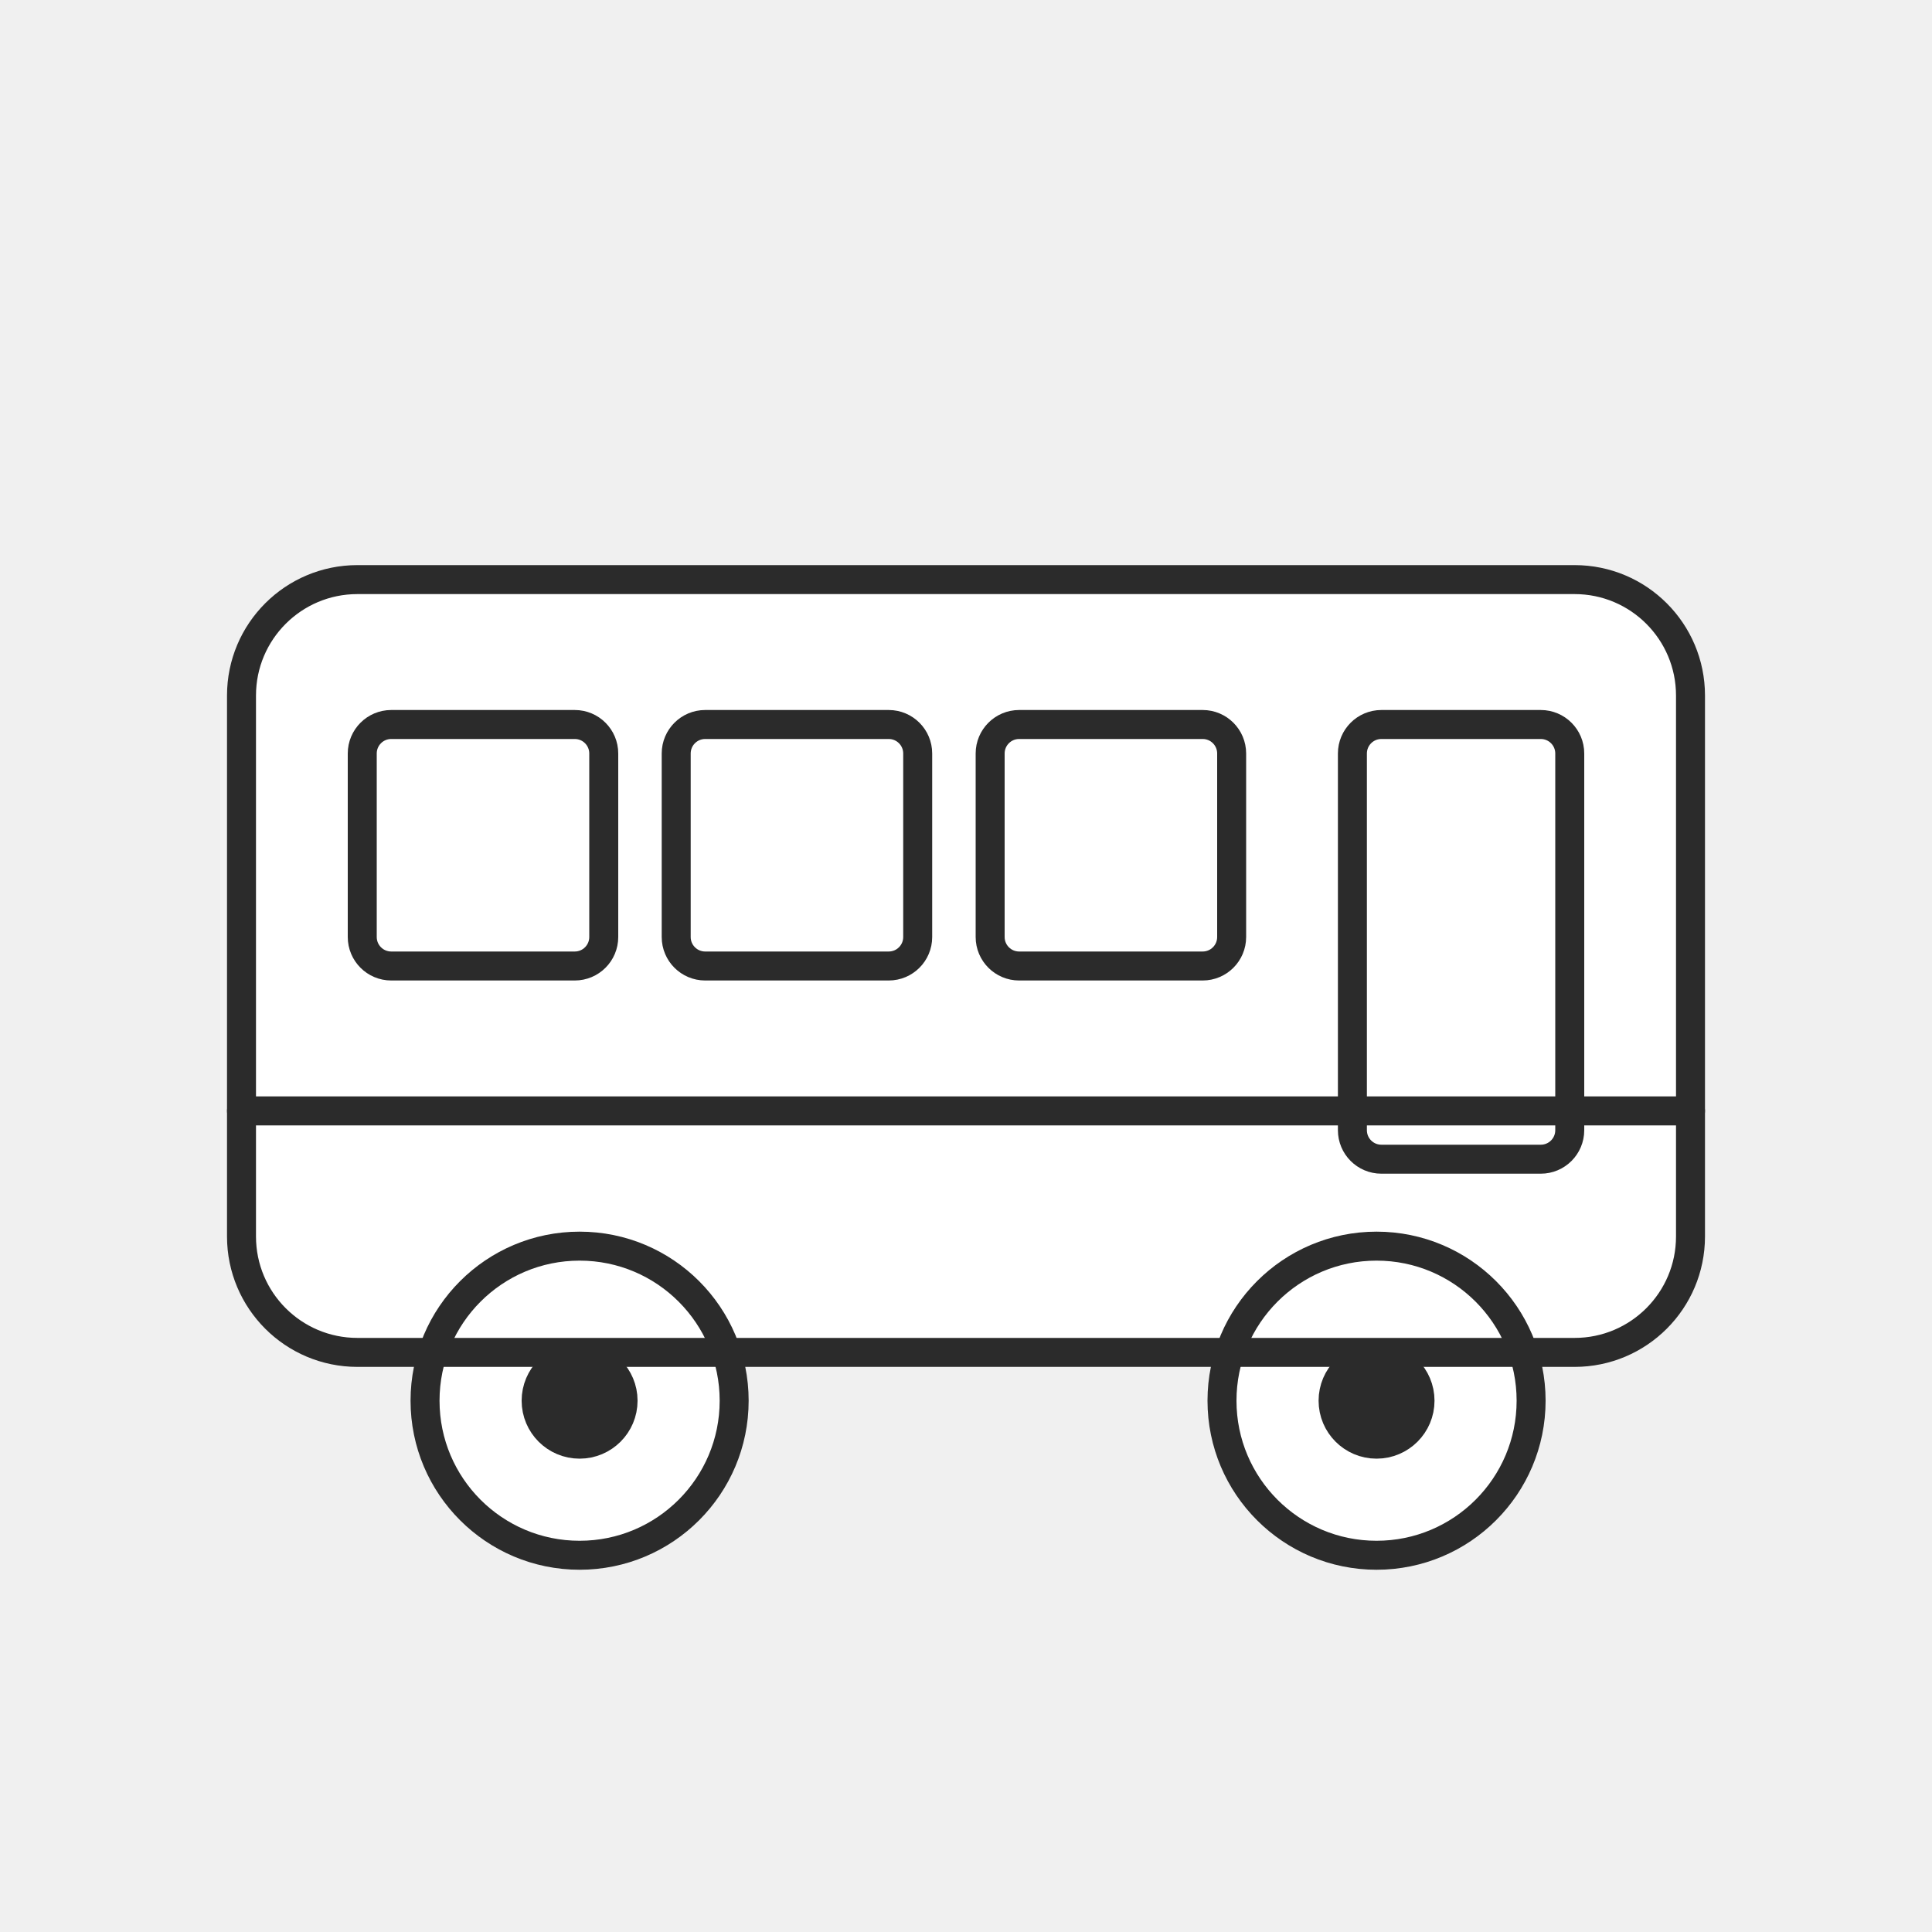
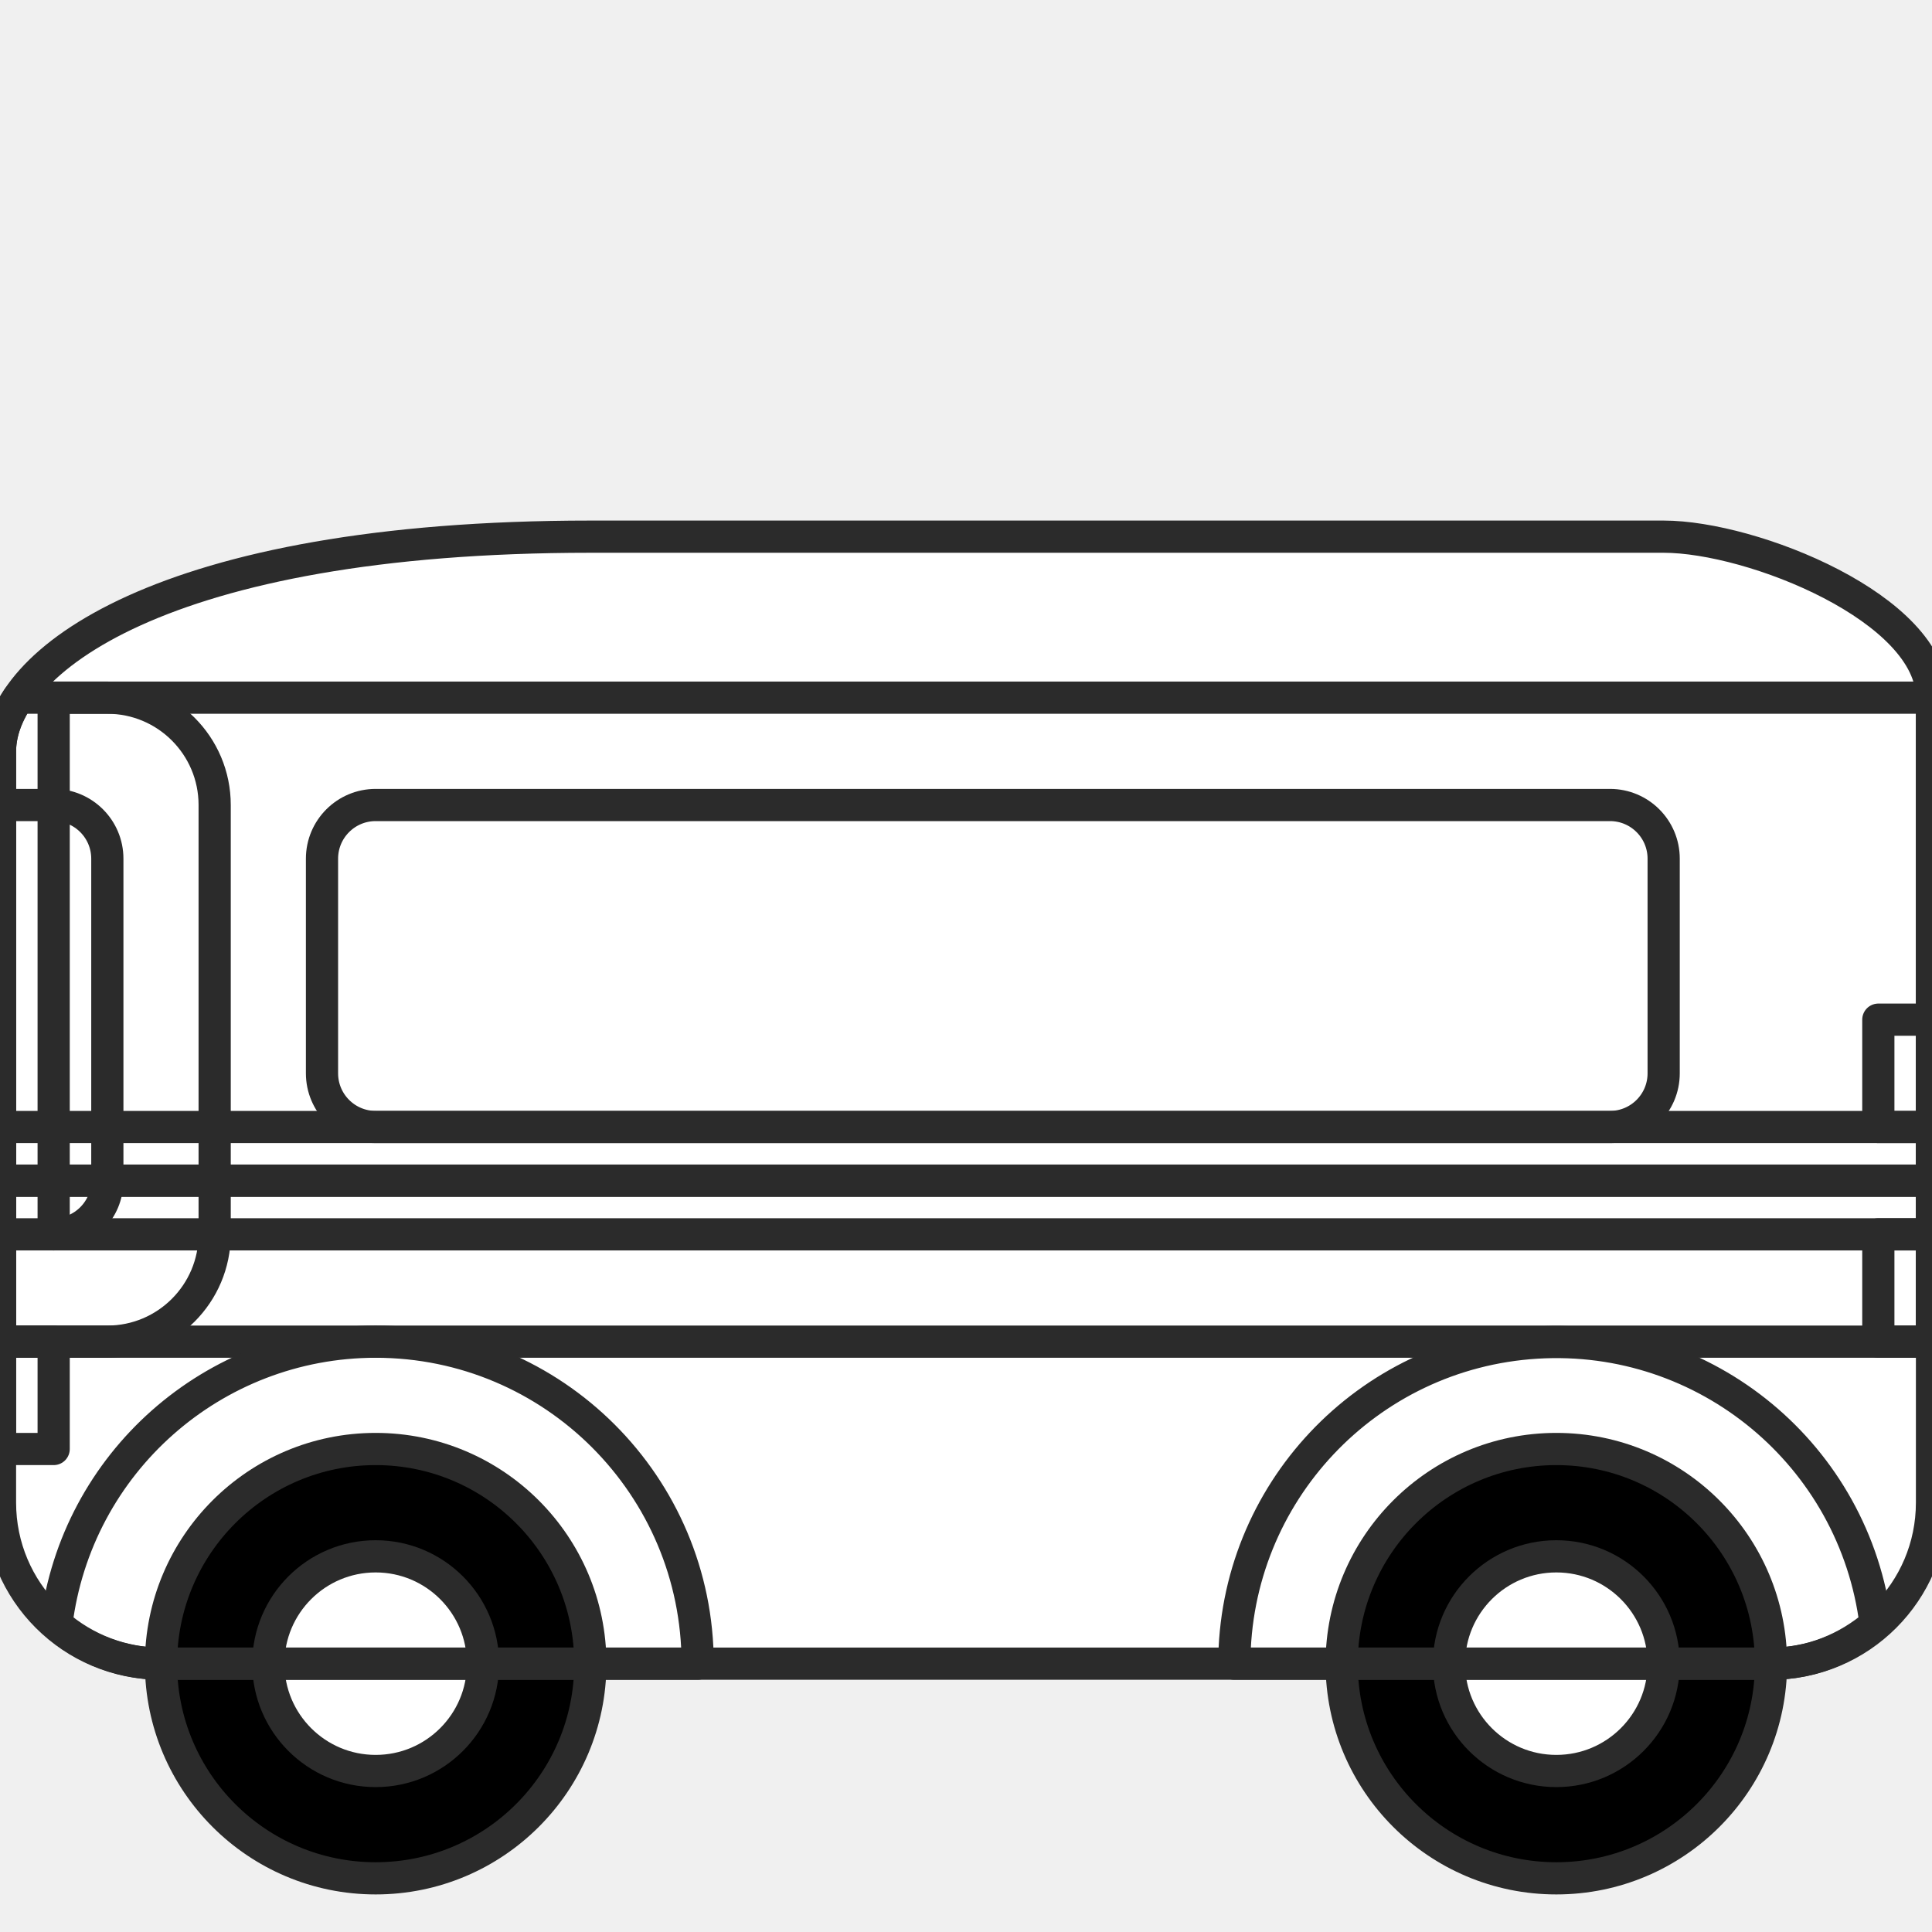
- <svg xmlns="http://www.w3.org/2000/svg" viewBox="0 0 400 400">
+ <svg xmlns="http://www.w3.org/2000/svg" viewBox="0 0 36 36">
  <g class="regions">
-     <rect class="region" fill="#ffffff" x="50" y="120" width="300" height="160" rx="24" />
-     <rect class="region" fill="#ffffff" x="75" y="150" width="50" height="50" rx="6" />
-     <rect class="region" fill="#ffffff" x="140" y="150" width="50" height="50" rx="6" />
-     <rect class="region" fill="#ffffff" x="205" y="150" width="50" height="50" rx="6" />
-     <rect class="region" fill="#ffffff" x="280" y="150" width="45" height="90" rx="6" />
-     <circle class="region" fill="#ffffff" cx="120" cy="290" r="32" />
-     <circle class="region" fill="#ffffff" cx="285" cy="290" r="32" />
+     <path class="region" fill="#ffffff" d="M0 21v7a3 3 0 0 0 3 3h30a3 3 0 0 0 3-3v-7H0z" />
+     <path class="region" fill="#ffffff" d="M36 22v-9c0-1.657-3.343-3-5-3H11c-8 0-11 2.343-11 4v8h36z" />
+     <path class="region" fill="#ffffff" d="M0 22h36v3H0z" />
+     <path class="region" fill="#ffffff" d="M7 25a5.998 5.998 0 0 0-5.95 5.263A2.978 2.978 0 0 0 3 31h10a6 6 0 0 0-6-6zm27.95 5.263A5.998 5.998 0 0 0 23 31h10c.749 0 1.425-.284 1.95-.737z" />
+     <circle class="region" cx="7" cy="31" r="4" />
+     <circle class="region" cx="7" cy="31" r="2" fill="#ffffff" />
+     <circle class="region" cx="29" cy="31" r="4" />
+     <circle class="region" cx="29" cy="31" r="2" fill="#ffffff" />
+     <path class="region" fill="#ffffff" d="M0 25h1v2H0zm35-2h1v2h-1z" />
+     <path class="region" fill="#ffffff" d="M1 13h35v10H1z" />
+     <path class="region" fill="#ffffff" d="M2 13H.342C.11 13.344 0 13.685 0 14v11h2a2 2 0 0 0 2-2v-8a2 2 0 0 0-2-2z" />
+     <path class="region" fill="#ffffff" d="M31 20a1 1 0 0 1-1 1H7a1 1 0 0 1-1-1v-4a1 1 0 0 1 1-1h23a1 1 0 0 1 1 1v4z" />
+     <path class="region" fill="#ffffff" d="M35 19h1v2h-1z" />
+     <path class="region" fill="#ffffff" d="M1 15H0v8h1a1 1 0 0 0 1-1v-6a1 1 0 0 0-1-1z" />
  </g>
-   <g class="outlines" fill="none" stroke="#2b2b2b" stroke-width="6" stroke-linecap="round" stroke-linejoin="round">
-     <rect x="50" y="120" width="300" height="160" rx="24" />
-     <rect x="75" y="150" width="50" height="50" rx="6" />
-     <rect x="140" y="150" width="50" height="50" rx="6" />
-     <rect x="205" y="150" width="50" height="50" rx="6" />
-     <rect x="280" y="150" width="45" height="90" rx="6" />
-     <circle cx="120" cy="290" r="32" />
-     <circle cx="285" cy="290" r="32" />
-     <circle cx="120" cy="290" r="9" fill="#2b2b2b" />
-     <circle cx="285" cy="290" r="9" fill="#2b2b2b" />
-     <path d="M50 230 h300" />
+   <g class="outlines" fill="none" stroke="#2b2b2b" stroke-width="0.6" stroke-linejoin="round" stroke-linecap="round">
+     <path fill="none" d="M0 21v7a3 3 0 0 0 3 3h30a3 3 0 0 0 3-3v-7H0z" />
+     <path fill="none" d="M36 22v-9c0-1.657-3.343-3-5-3H11c-8 0-11 2.343-11 4v8h36z" />
+     <path fill="none" d="M0 22h36v3H0z" />
+     <path fill="none" d="M7 25a5.998 5.998 0 0 0-5.95 5.263A2.978 2.978 0 0 0 3 31h10a6 6 0 0 0-6-6zm27.95 5.263A5.998 5.998 0 0 0 23 31h10c.749 0 1.425-.284 1.95-.737z" />
+     <circle cx="7" cy="31" r="4" />
+     <circle cx="7" cy="31" r="2" fill="none" />
+     <circle cx="29" cy="31" r="4" />
+     <circle cx="29" cy="31" r="2" fill="none" />
+     <path fill="none" d="M0 25h1v2H0zm35-2h1v2h-1z" />
+     <path fill="none" d="M1 13h35v10H1z" />
+     <path fill="none" d="M2 13H.342C.11 13.344 0 13.685 0 14v11h2a2 2 0 0 0 2-2v-8a2 2 0 0 0-2-2z" />
+     <path fill="none" d="M31 20a1 1 0 0 1-1 1H7a1 1 0 0 1-1-1v-4a1 1 0 0 1 1-1h23a1 1 0 0 1 1 1v4z" />
+     <path fill="none" d="M35 19h1v2h-1z" />
+     <path fill="none" d="M1 15H0v8h1a1 1 0 0 0 1-1v-6a1 1 0 0 0-1-1z" />
  </g>
</svg>
